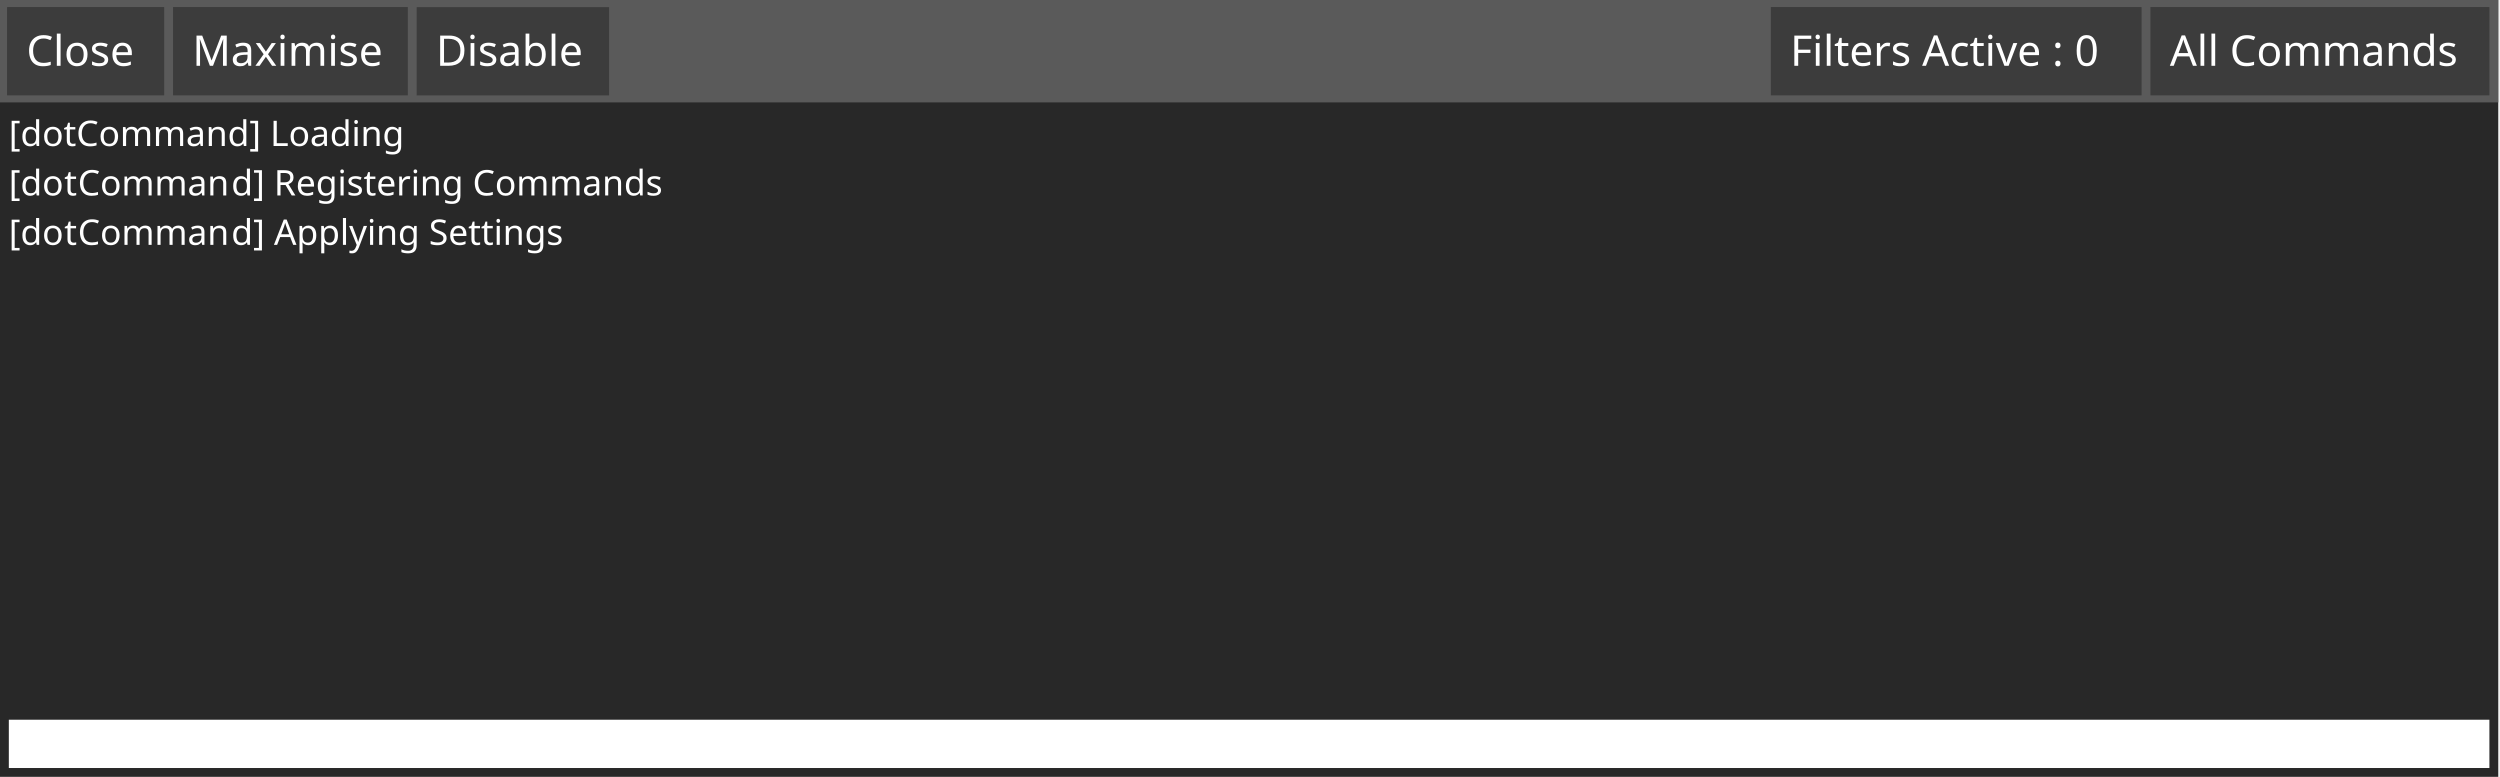
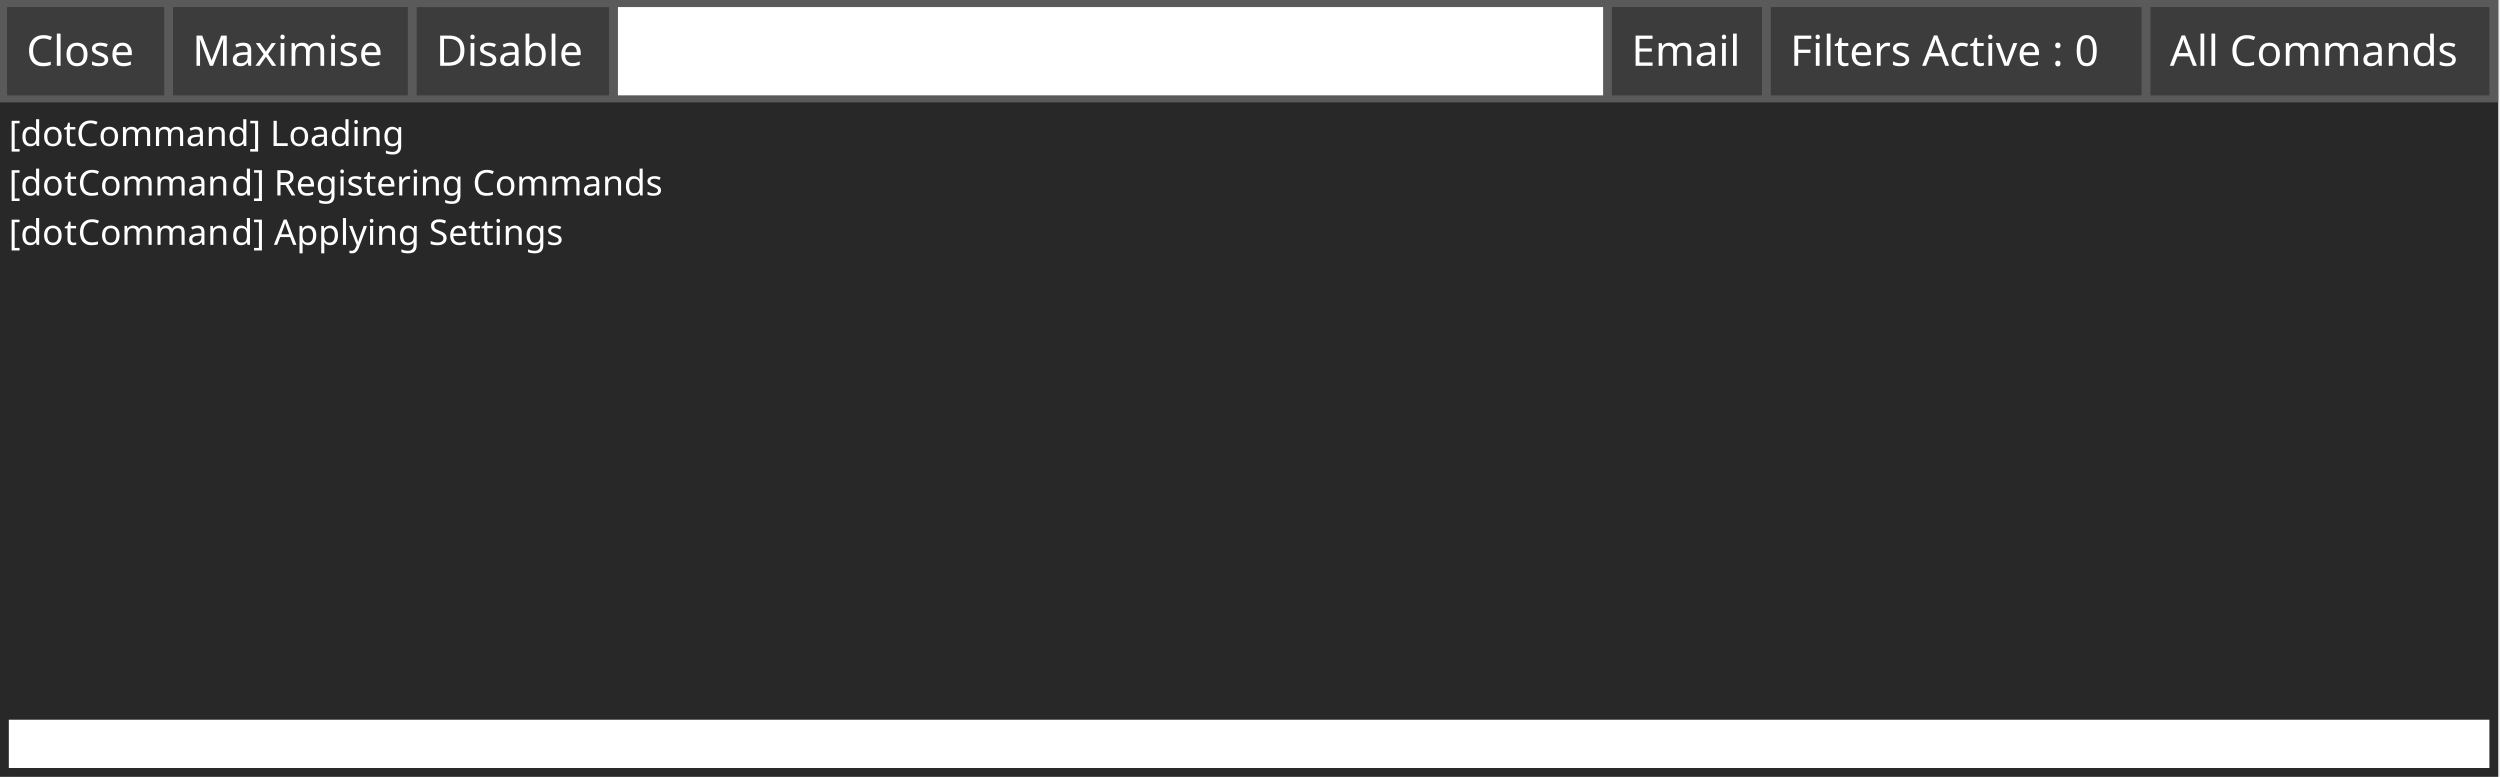
<svg xmlns="http://www.w3.org/2000/svg" width="100%" height="100%" viewBox="0 0 708 220" version="1.1" xml:space="preserve" style="fill-rule:evenodd;clip-rule:evenodd;stroke-linejoin:round;stroke-miterlimit:1.414;">
  <rect x="0" y="0" width="707.5" height="220" style="fill:#282828;" />
  <rect x="0" y="0" width="707.5" height="29" style="fill:#5a5a5a;" />
  <rect x="2" y="2" width="44.5" height="25" style="fill:#3c3c3c;" />
  <rect x="49" y="2" width="66.5" height="25" style="fill:#3c3c3c;" />
  <rect x="118" y="2.025" width="54.5" height="25" style="fill:#3c3c3c;" />
  <rect x="609" y="2" width="96" height="25" style="fill:#3c3c3c;" />
  <rect x="501.5" y="2" width="105" height="25" style="fill:#3c3c3c;" />
  <rect x="2.5" y="203.826" width="702.5" height="13.674" style="fill:#fff;" />
  <text x="7.498px" y="18.637px" style="font-family:'LucidaGrande', 'Lucida Grande', sans-serif;font-weight:500;font-size:12px;fill:#fff;">Close</text>
  <text x="54.498px" y="18.637px" style="font-family:'LucidaGrande', 'Lucida Grande', sans-serif;font-weight:500;font-size:12px;fill:#fff;">Maximise</text>
  <text x="123.498px" y="18.637px" style="font-family:'LucidaGrande', 'Lucida Grande', sans-serif;font-weight:500;font-size:12px;fill:#fff;">Disable</text>
  <text x="614.5px" y="18.637px" style="font-family:'LucidaGrande', 'Lucida Grande', sans-serif;font-weight:500;font-size:12px;fill:#fff;">All Commands</text>
  <text x="507px" y="18.637px" style="font-family:'LucidaGrande', 'Lucida Grande', sans-serif;font-weight:500;font-size:12px;fill:#fff;">Filters Active : 0</text>
  <text x="2.503px" y="41.349px" style="font-family:'LucidaGrande', 'Lucida Grande', sans-serif;font-weight:500;font-size:10px;fill:#fff;">[dotCommand] Loading</text>
  <g transform="matrix(0.5,0,0,0.5,-16.449,-305.358)">
    <text x="37.904px" y="721.413px" style="font-family:'LucidaGrande', 'Lucida Grande', sans-serif;font-weight:500;font-size:20px;fill:#fff;">[do</text>
    <text x="69.281px" y="721.413px" style="font-family:'LucidaGrande', 'Lucida Grande', sans-serif;font-weight:500;font-size:20px;fill:#fff;">t</text>
    <text x="76.961px" y="721.413px" style="font-family:'LucidaGrande', 'Lucida Grande', sans-serif;font-weight:500;font-size:20px;fill:#fff;">Comman</text>
    <text x="163.885px" y="721.413px" style="font-family:'LucidaGrande', 'Lucida Grande', sans-serif;font-weight:500;font-size:20px;fill:#fff;">d</text>
    <text x="176.273px" y="721.413px" style="font-family:'LucidaGrande', 'Lucida Grande', sans-serif;font-weight:500;font-size:20px;fill:#fff;">] Registering Commands</text>
  </g>
  <g transform="matrix(0.5,0,0,0.5,-16.449,-291.358)">
    <text x="37.904px" y="721.413px" style="font-family:'LucidaGrande', 'Lucida Grande', sans-serif;font-weight:500;font-size:20px;fill:#fff;">[do</text>
    <text x="69.281px" y="721.413px" style="font-family:'LucidaGrande', 'Lucida Grande', sans-serif;font-weight:500;font-size:20px;fill:#fff;">t</text>
    <text x="76.961px" y="721.413px" style="font-family:'LucidaGrande', 'Lucida Grande', sans-serif;font-weight:500;font-size:20px;fill:#fff;">Comman</text>
    <text x="163.885px" y="721.413px" style="font-family:'LucidaGrande', 'Lucida Grande', sans-serif;font-weight:500;font-size:20px;fill:#fff;">d</text>
    <text x="176.273px" y="721.413px" style="font-family:'LucidaGrande', 'Lucida Grande', sans-serif;font-weight:500;font-size:20px;fill:#fff;">] Applying Settings</text>
  </g>
+   <rect x="456.485" y="2" width="42.515" height="25" style="fill:#3c3c3c;" />
+   <text x="462.049px" y="18.637px" style="font-family:'LucidaGrande', 'Lucida Grande', sans-serif;font-weight:500;font-size:12px;fill:#fff;">Email</text>
+   <rect x="175" y="2" width="279" height="25" style="fill:#fff;" />
</svg>
